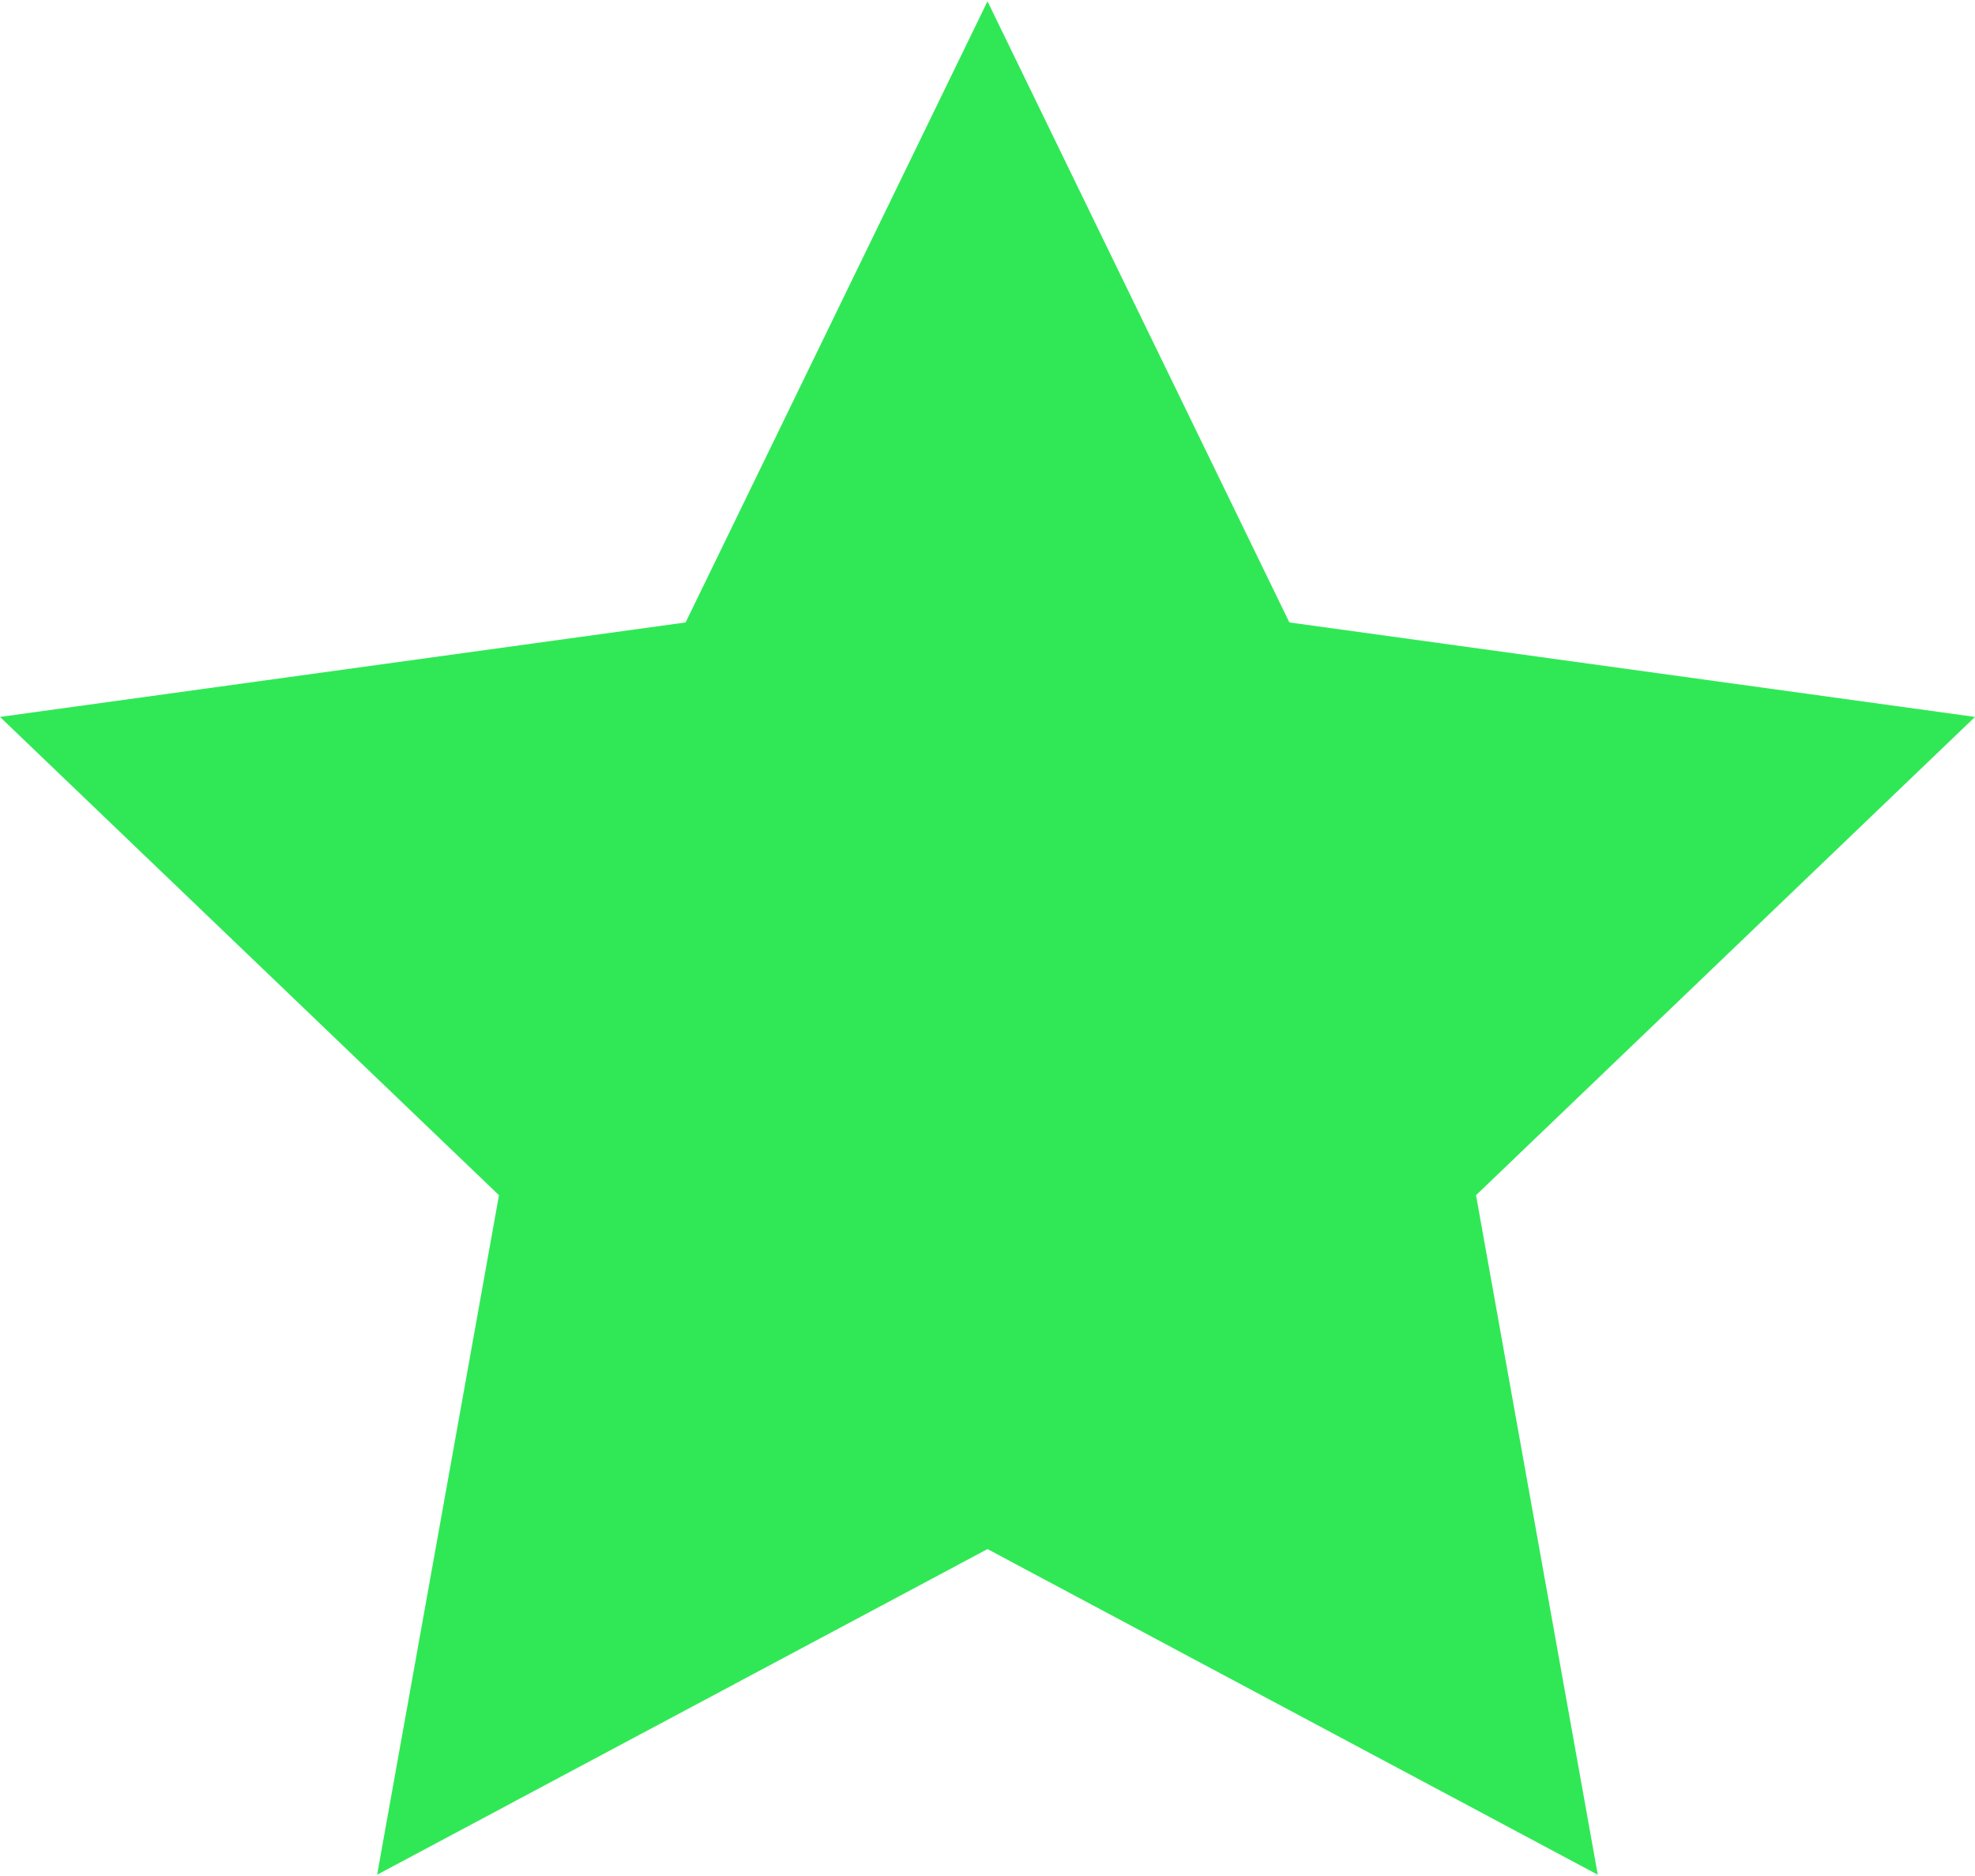
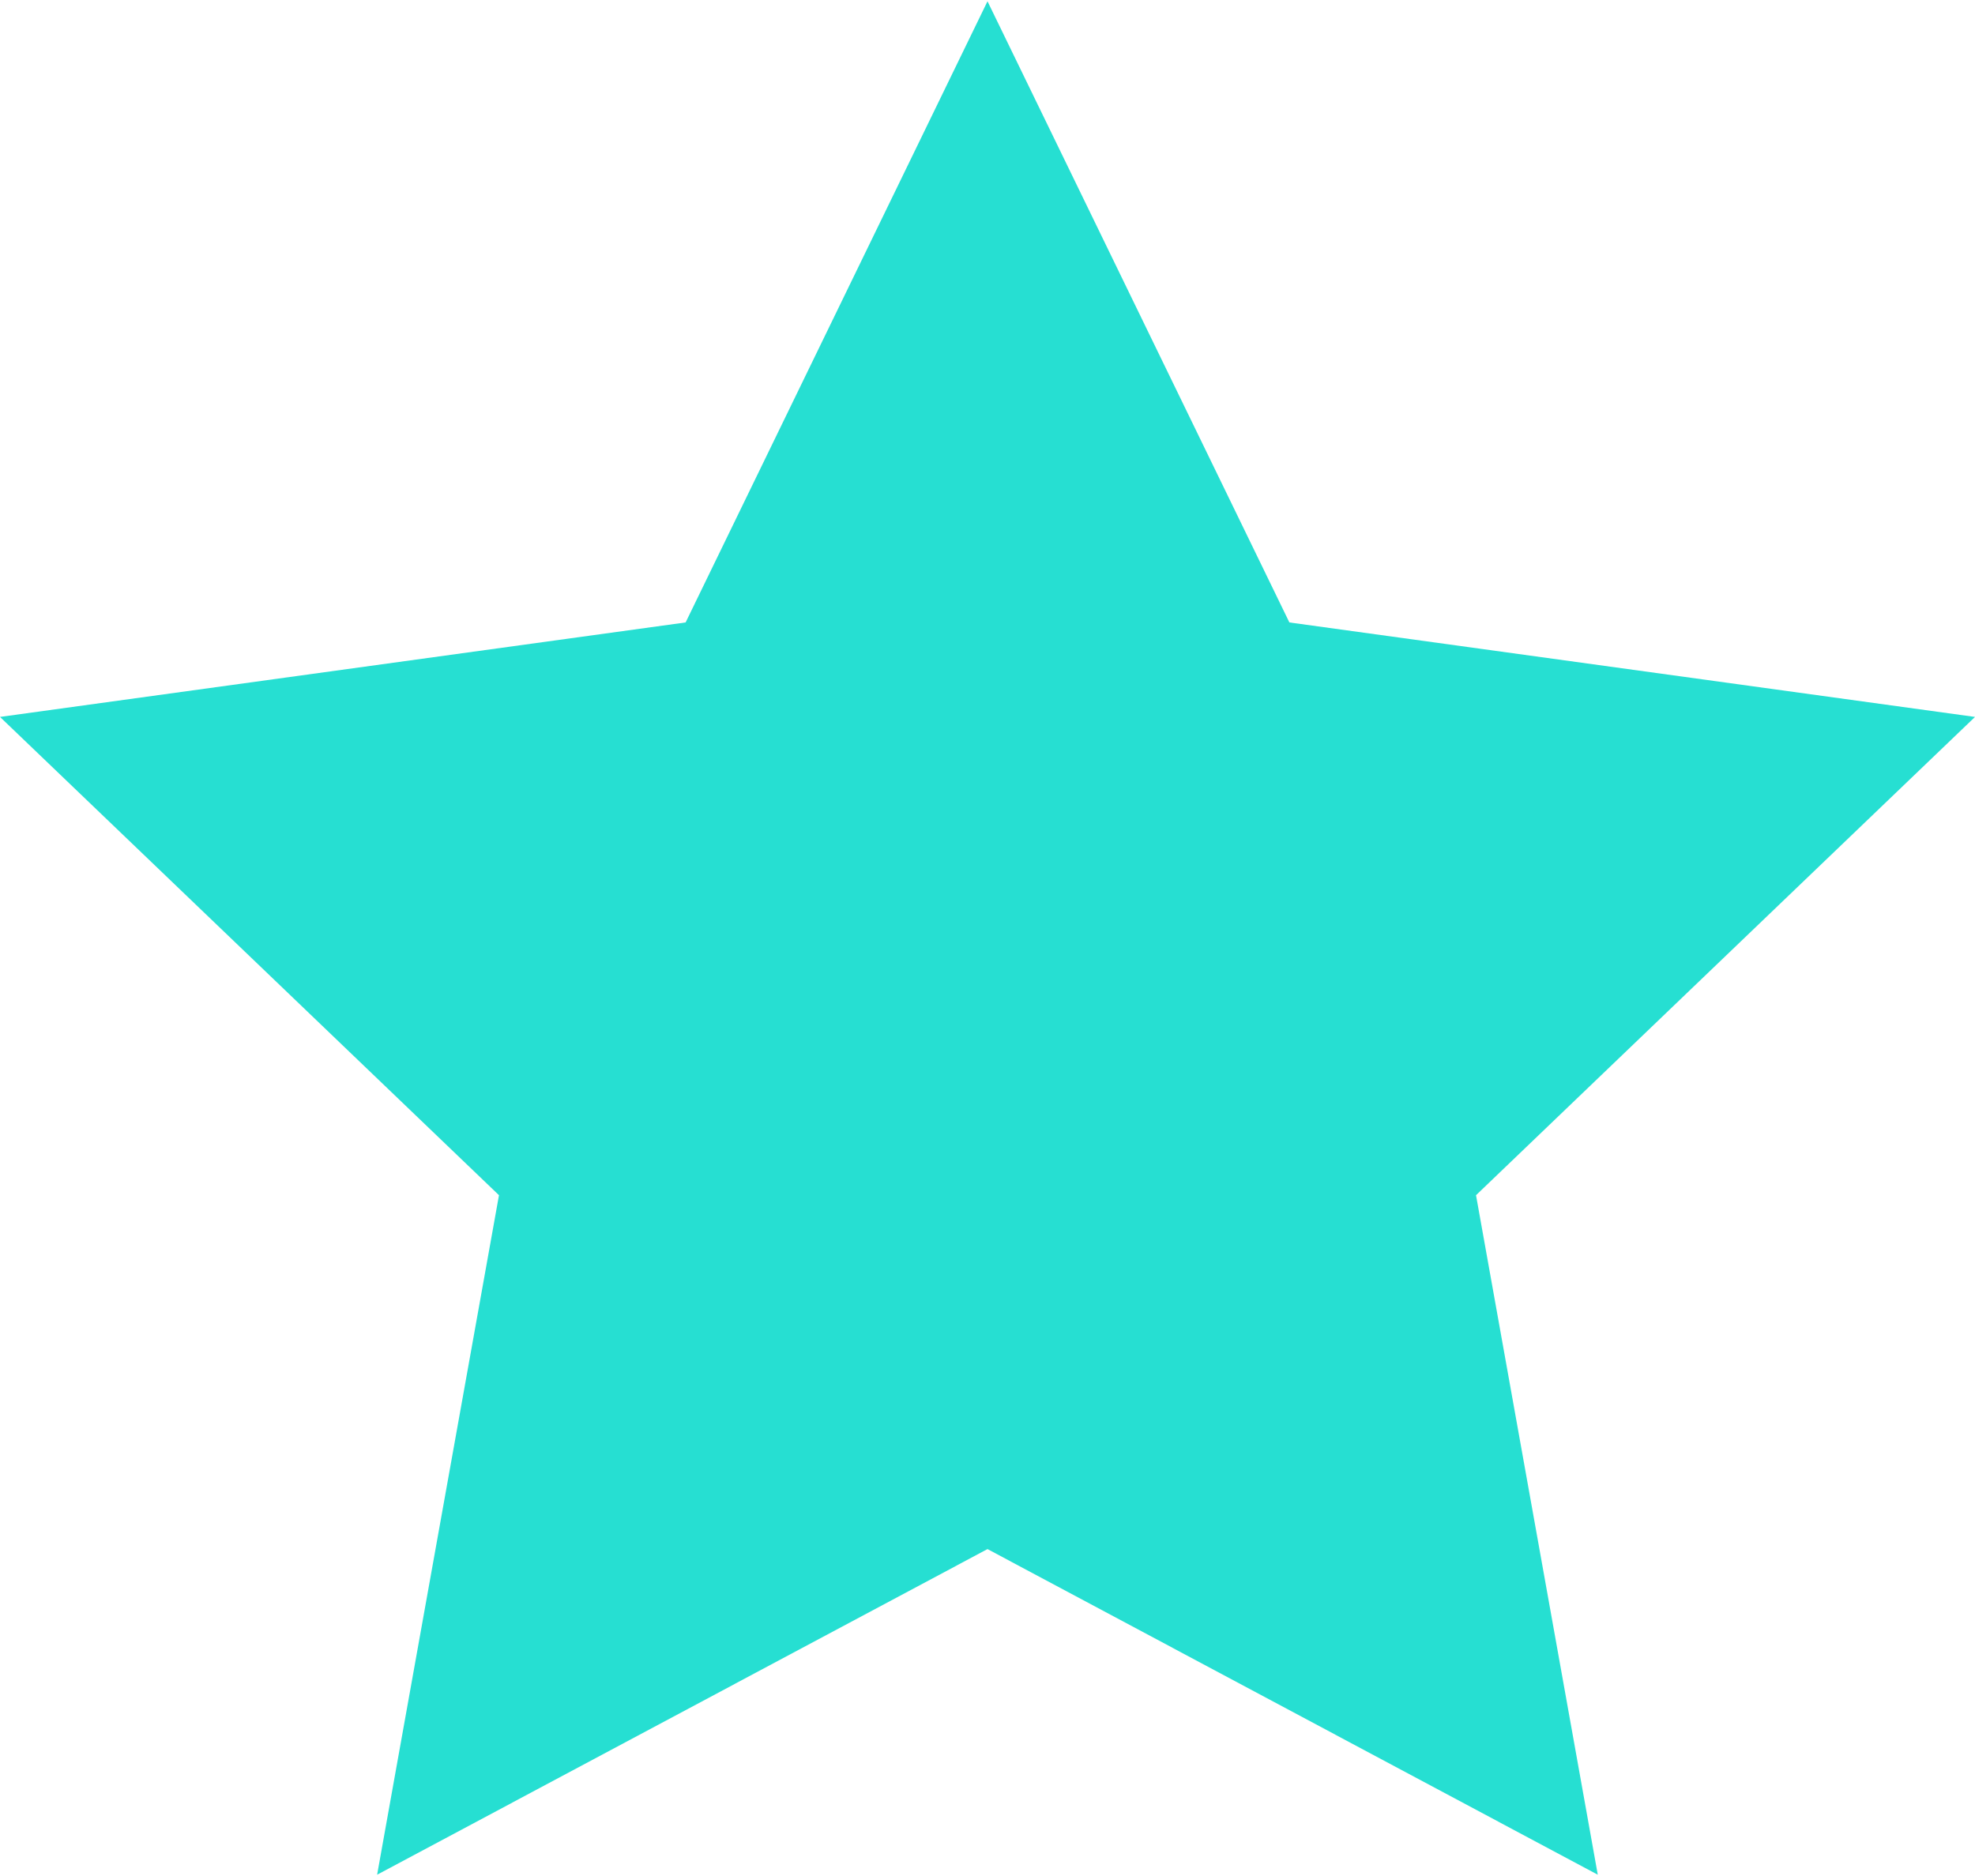
<svg xmlns="http://www.w3.org/2000/svg" width="20px" height="19px" viewBox="0 0 20 19" version="1.1">
  <defs />
  <g id="Page-1" stroke="none" stroke-width="1" fill="none" fill-rule="evenodd">
-     <g id="star" fill-rule="nonzero" fill="#30E856">
+     <g id="star" fill-rule="nonzero" fill="#26DFD2">
      <polygon id="Shape" points="10 0.013 13.057 6.304 20 7.261 14.947 12.105 16.18 18.987 10 15.689 3.819 18.987 5.053 12.105 0 7.261 6.943 6.304" />
    </g>
  </g>
</svg>
